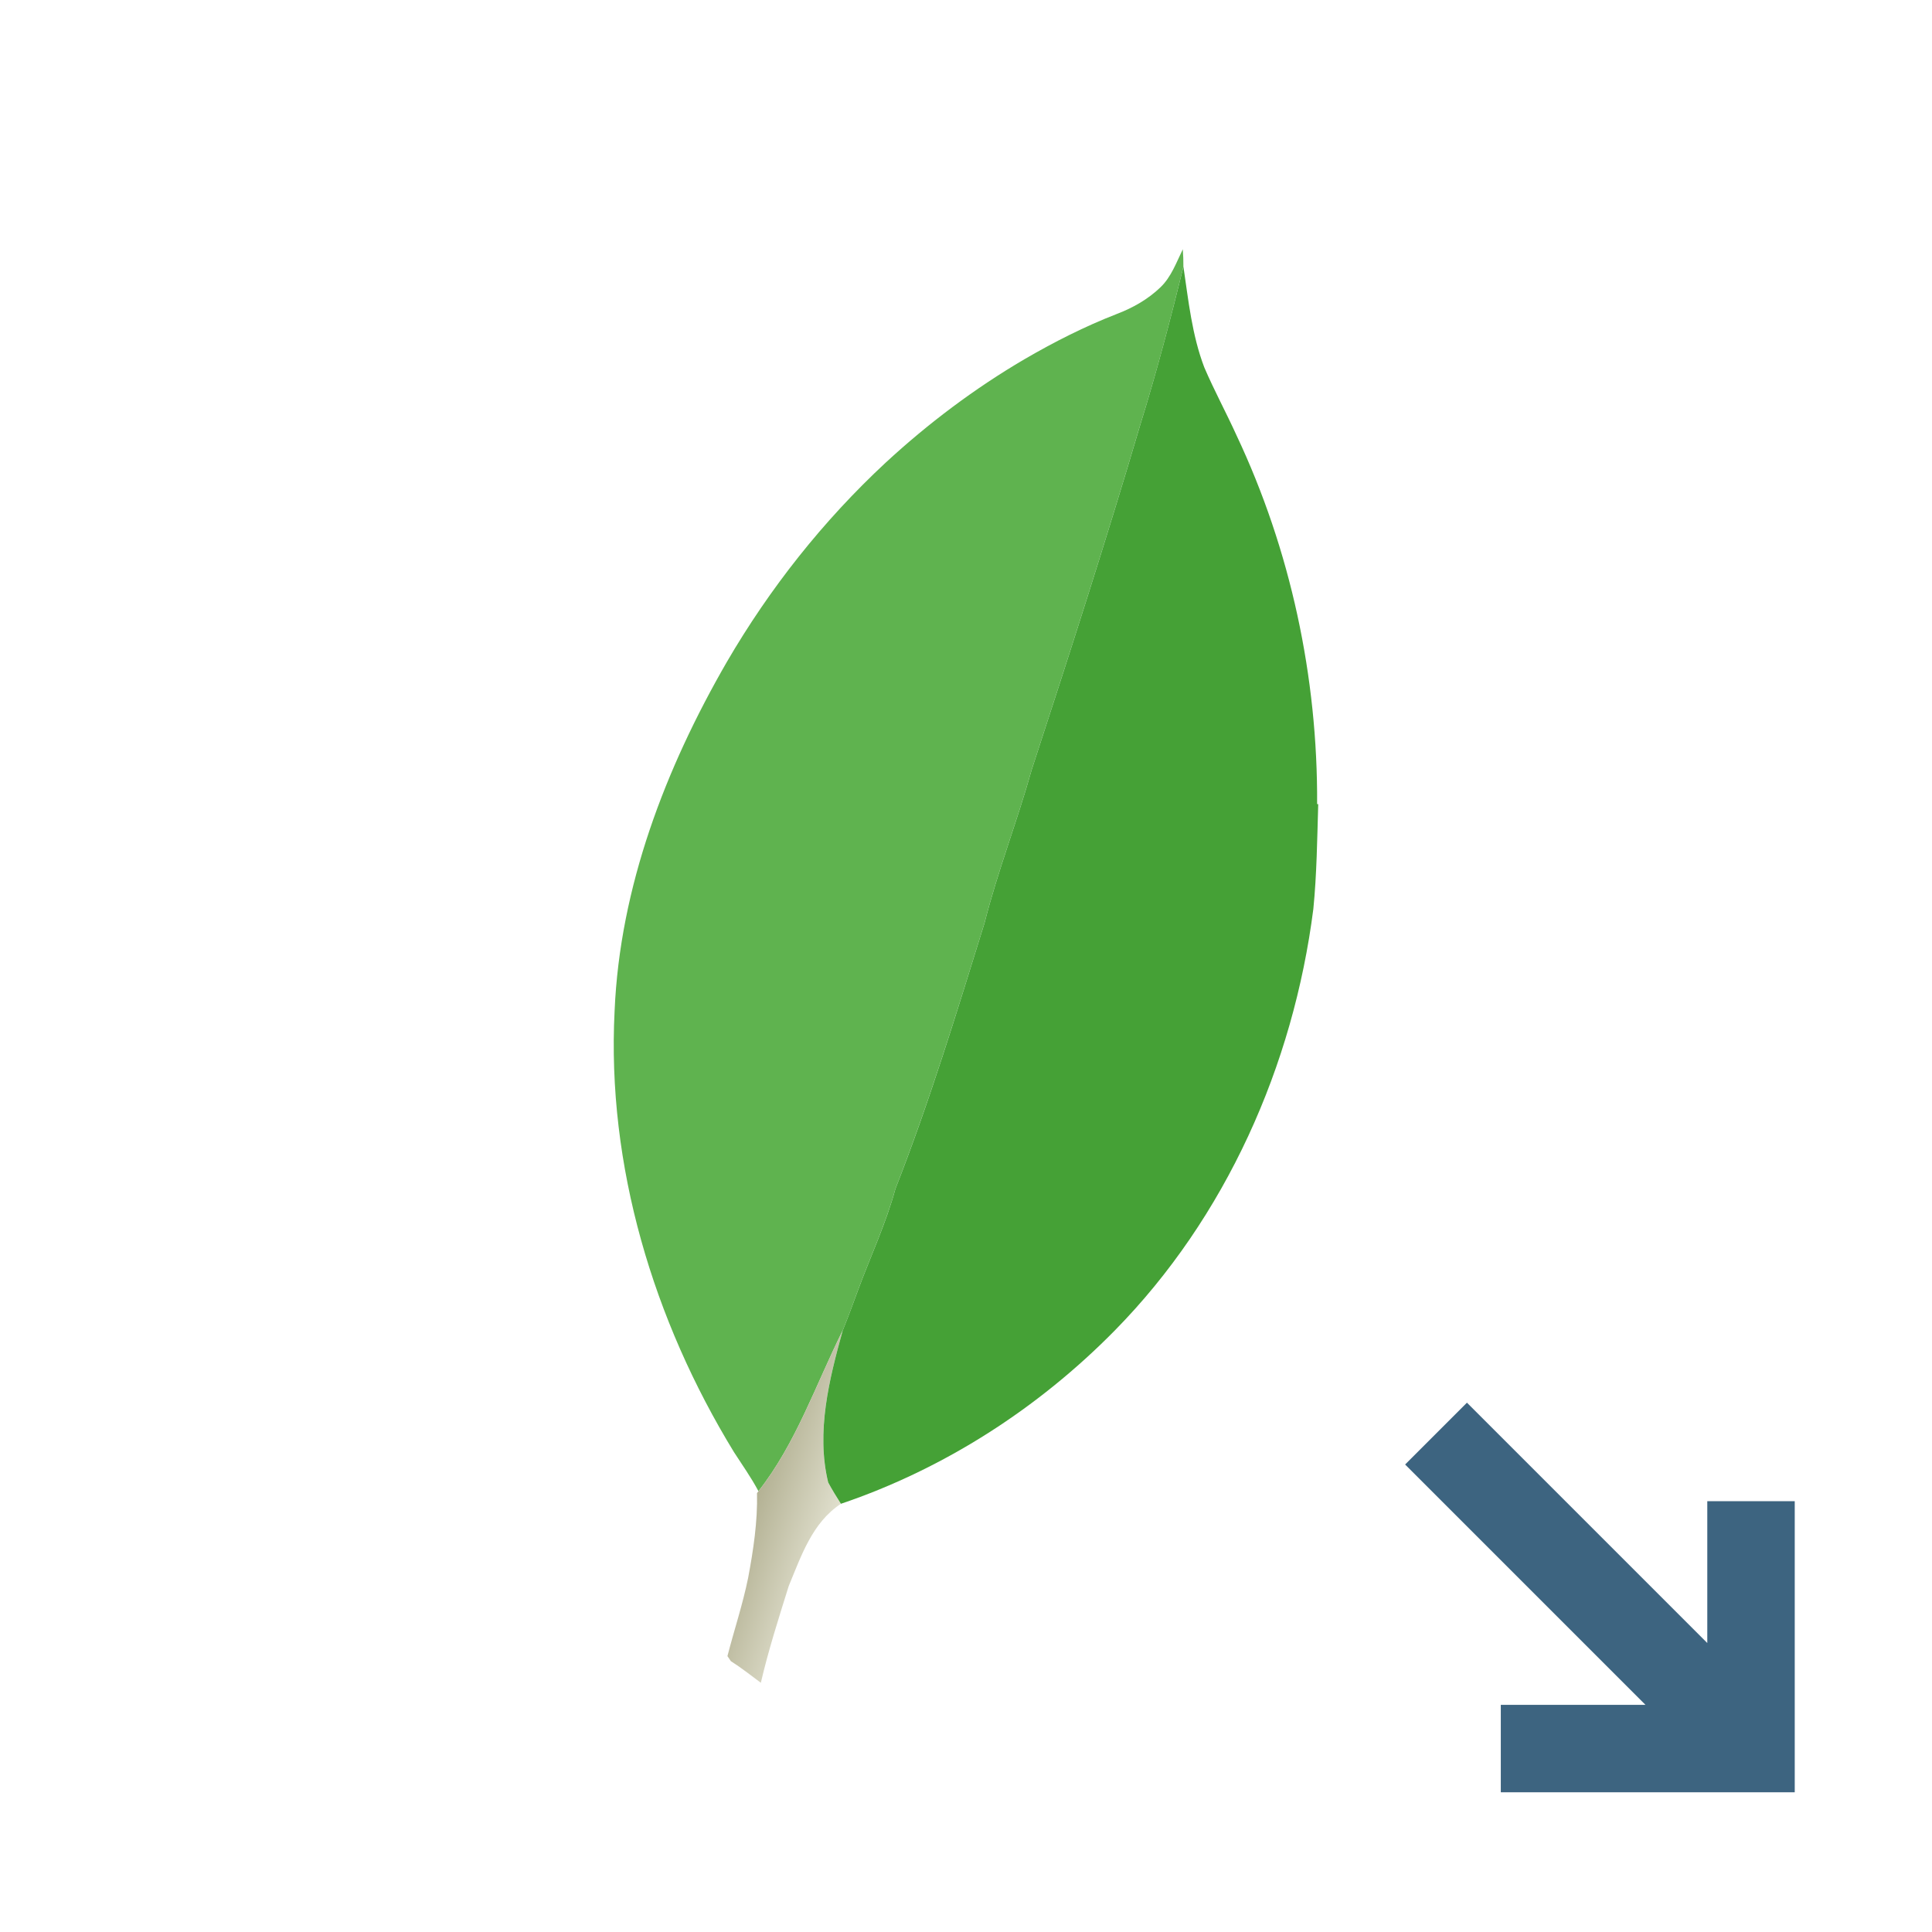
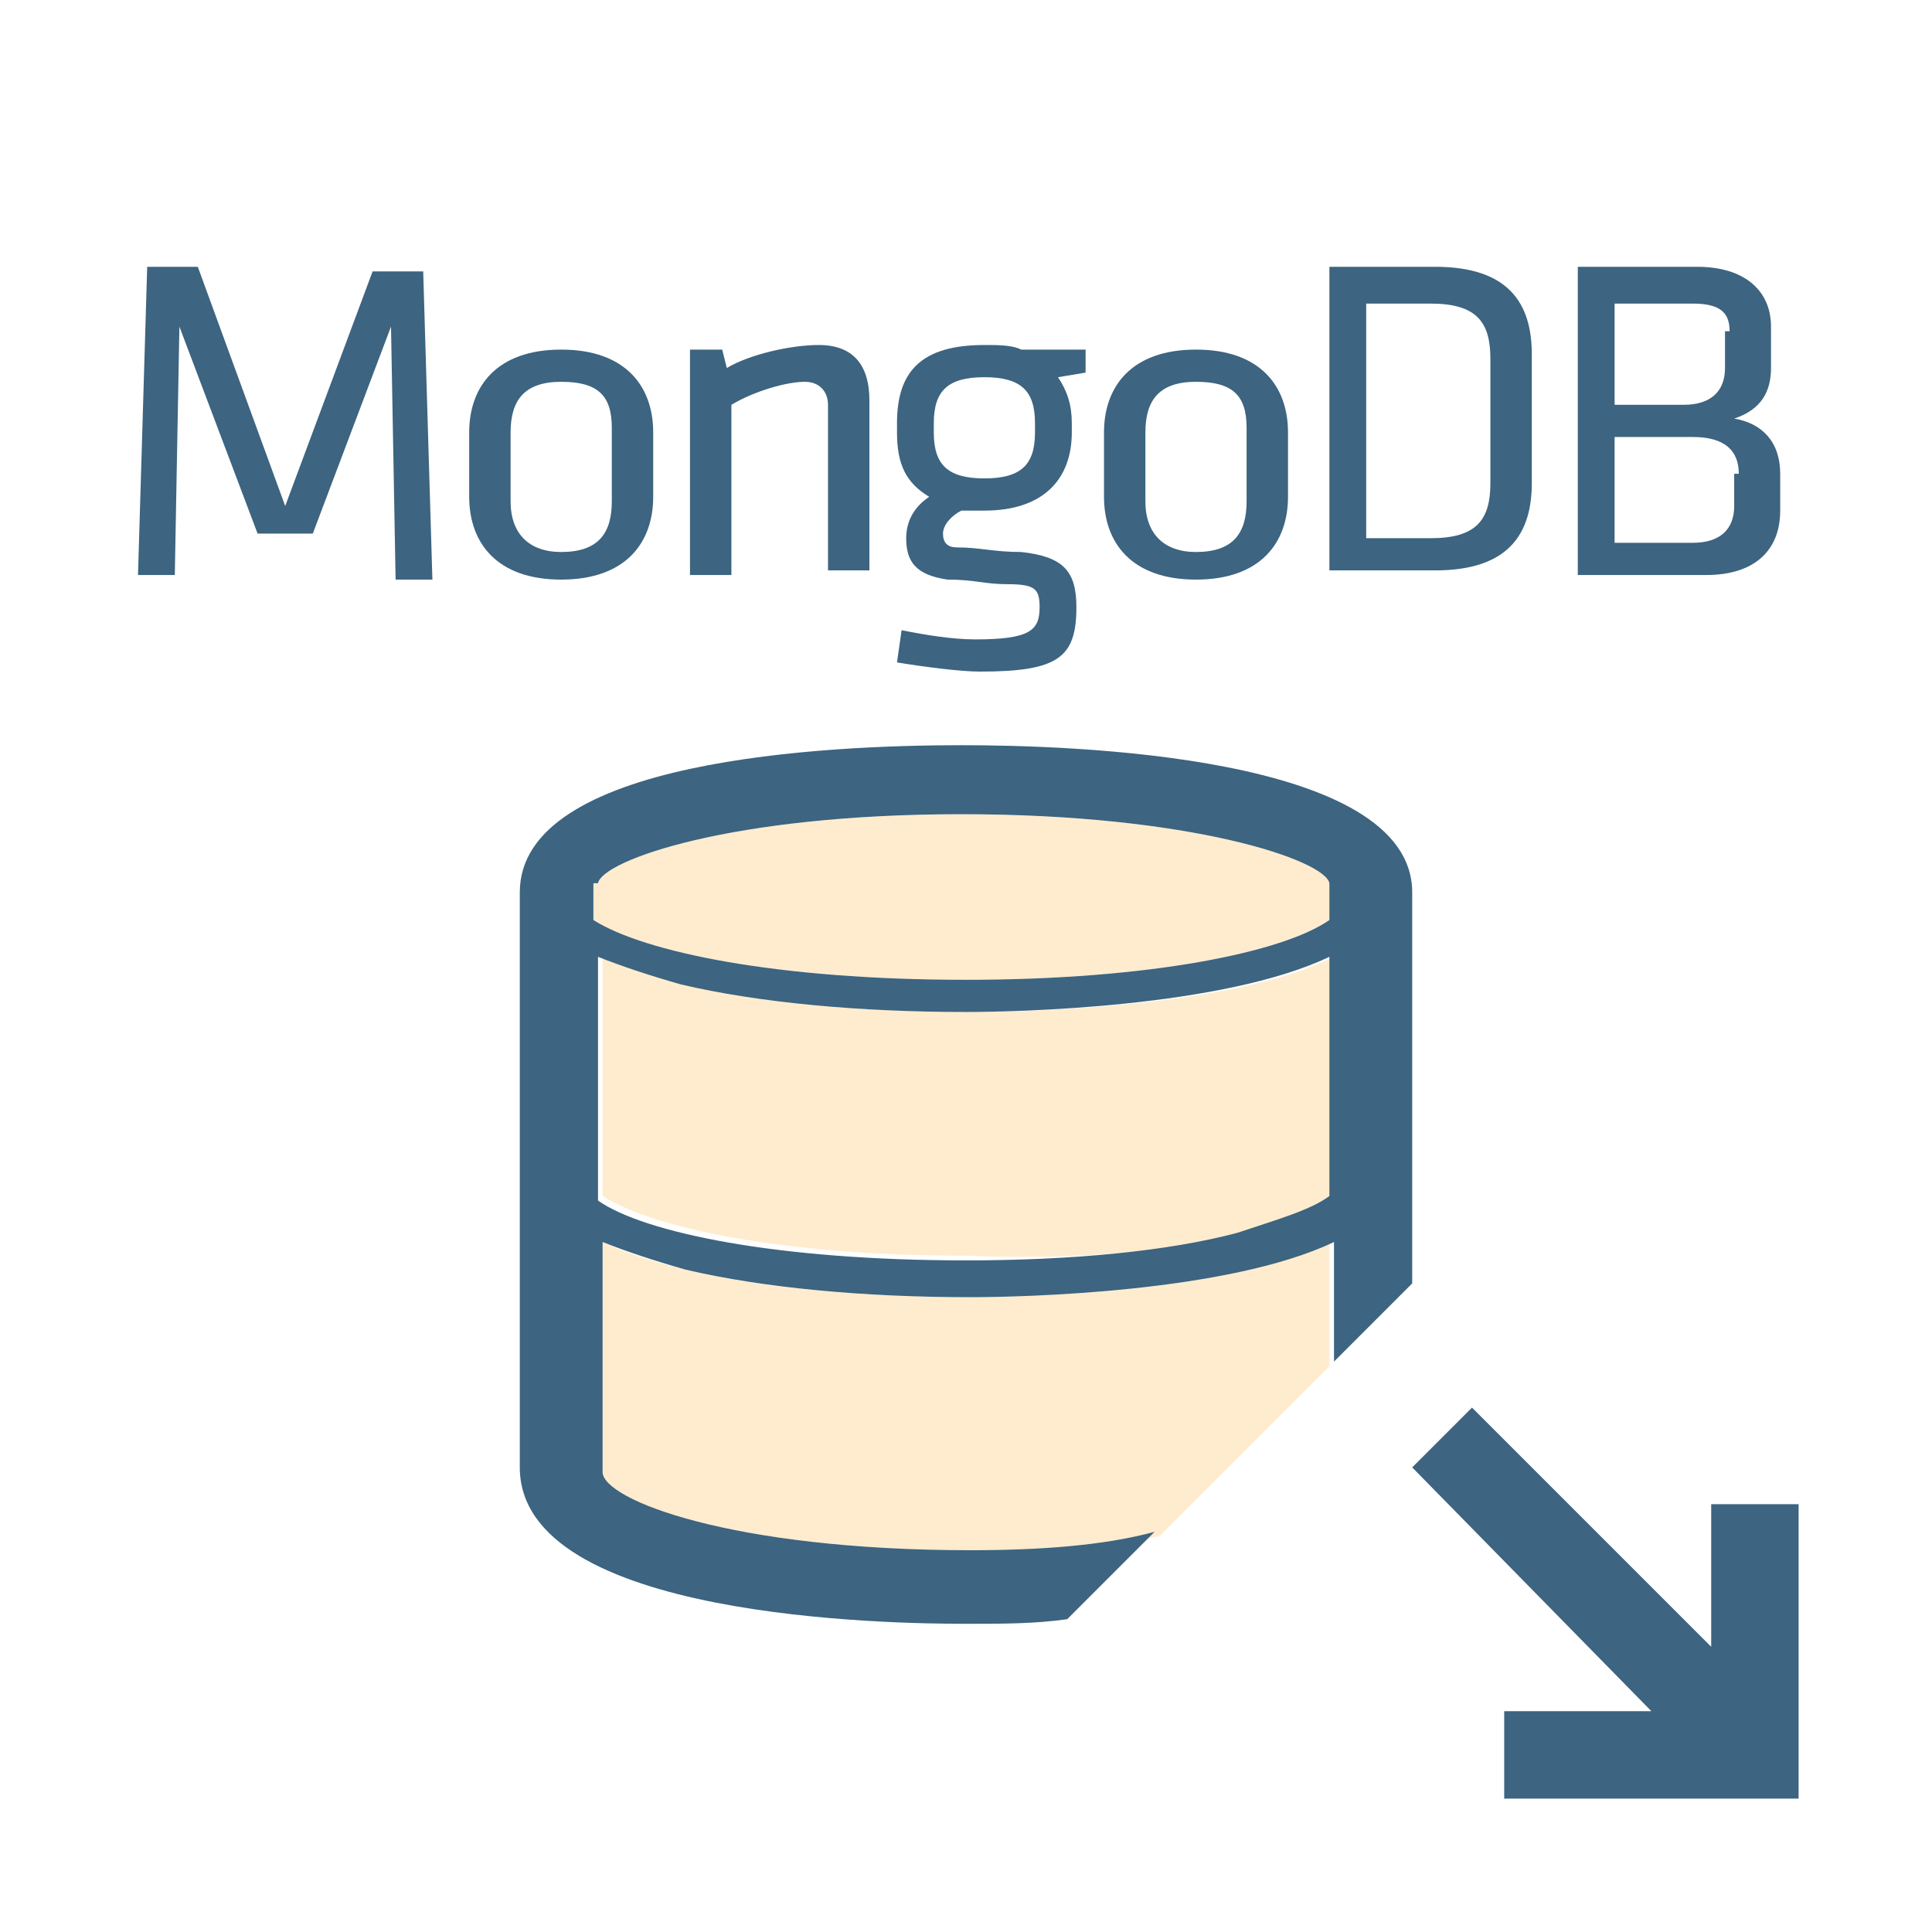
- <svg xmlns="http://www.w3.org/2000/svg" version="1.1" id="Layer_1" x="0px" y="0px" width="42px" height="42px" viewBox="0 0 42 42" enable-background="new 0 0 42 42" xml:space="preserve">
+ <svg xmlns="http://www.w3.org/2000/svg" version="1.1" id="Layer_1" x="0px" y="0px" viewBox="0 0 42 42" enable-background="new 0 0 42 42" xml:space="preserve">
+   <path fill="#FFECCE" d="M13,19.2c0.1-0.5,2.9-1.5,7.9-1.5c5,0,7.9,1,8,1.5v0.8c-1,0.7-3.9,1.3-7.9,1.3c-4.1,0-7-0.6-8.1-1.3V19.2z" />
+   <path fill="#FFECCE" d="M27,26.8c0.9-0.2,1.6-0.5,2-0.8v-5.2c-2.2,1.1-6.7,1.2-7.9,1.2c-2.3,0-4.6-0.2-6.2-0.6  c-0.8-0.2-1.4-0.4-1.8-0.6v5.2c1.1,0.7,3.9,1.3,8,1.3C23.4,27.4,25.5,27.2,27,26.8z" />
+   <path fill="#FFECCE" d="M21.1,28.2c-2.3,0-4.6-0.2-6.2-0.6c-0.8-0.2-1.4-0.4-1.8-0.6v5c0,0.6,2.8,1.7,8,1.7h0c1.5,0,2.9-0.1,4.1-0.3  l3.7-3.7V27C26.7,28.1,22.2,28.2,21.1,28.2z" />
+   <path fill="#3D6480" d="M21.1,33.7L21.1,33.7c-5.2,0-8-1.1-8-1.7v-5c0.5,0.2,1.1,0.4,1.8,0.6c1.7,0.4,3.9,0.6,6.2,0.6  c1.1,0,5.6-0.1,7.9-1.2v2.6l1.7-1.7v-8.5c0-3-7.5-3.2-9.8-3.2c-2.9,0-9.6,0.3-9.6,3.2v12.5c0,3.3,8.1,3.4,9.7,3.4h0  c0.8,0,1.5,0,2.2-0.1l1.9-1.9C24,33.6,22.6,33.7,21.1,33.7z M13,19.2c0.1-0.5,2.9-1.5,7.9-1.5c5,0,7.9,1,8,1.5v0.8  c-1,0.7-3.9,1.3-7.9,1.3c-4.1,0-7-0.6-8.1-1.3V19.2z M13,20.8c0.5,0.2,1.1,0.4,1.8,0.6c1.7,0.4,3.9,0.6,6.2,0.6  c1.1,0,5.6-0.1,7.9-1.2v5.2c-0.4,0.3-1.1,0.5-2,0.8c-1.5,0.4-3.6,0.6-5.9,0.6c-4.1,0-7-0.6-8-1.3V20.8z" />
  <g>
-     <path fill="#5FB34F" d="M18.653,28.045c0.271-0.734,0.605-1.444,0.812-2.201c0.741-1.891,1.333-3.837,1.936-5.775   c0.286-1.128,0.712-2.214,1.026-3.334c0.813-2.491,1.619-4.986,2.361-7.501c0.353-1.133,0.655-2.281,0.938-3.434   c0.001-0.128-0.003-0.255-0.013-0.381c-0.14,0.287-0.251,0.602-0.486,0.827c-0.27,0.26-0.602,0.448-0.95,0.58   c-0.695,0.27-1.361,0.608-2.006,0.983c-1.084,0.636-2.094,1.396-3.017,2.248c-1.358,1.262-2.52,2.731-3.453,4.333   c-1.335,2.313-2.325,4.891-2.44,7.584c-0.172,3.368,0.845,6.733,2.595,9.594c0.181,0.281,0.376,0.554,0.532,0.849   c0.818-1.041,1.245-2.316,1.83-3.49C18.437,28.635,18.546,28.34,18.653,28.045z" />
-     <linearGradient id="SVGID_1_" gradientUnits="userSpaceOnUse" x1="3434.941" y1="-12595.562" x2="3436.659" y2="-12595.004" gradientTransform="matrix(1 0 0 1 -3418.486 12628)">
-       <stop offset="0" style="stop-color:#B3B193" />
-       <stop offset="0.992" style="stop-color:#E0DFCD" />
-       <stop offset="1" style="stop-color:#E0DFCD" />
-     </linearGradient>
-     <path fill="url(#SVGID_1_)" d="M18.318,28.927c-0.585,1.174-1.012,2.449-1.83,3.49l-0.031,0.041   c0.014,0.62-0.079,1.235-0.193,1.843c-0.117,0.576-0.304,1.134-0.45,1.701l0.074,0.11c0.227,0.144,0.437,0.31,0.652,0.47   c0.166-0.712,0.389-1.408,0.607-2.105c0.271-0.651,0.51-1.377,1.133-1.785c-0.097-0.151-0.192-0.305-0.277-0.464   C17.737,31.129,18.024,29.989,18.318,28.927z" />
-     <path fill="#45A136" d="M26.88,9.462c-0.225-0.496-0.486-0.976-0.7-1.476c-0.267-0.7-0.344-1.451-0.453-2.187   c-0.283,1.152-0.586,2.301-0.938,3.434c-0.742,2.515-1.548,5.01-2.361,7.501c-0.314,1.12-0.74,2.206-1.026,3.334   c-0.603,1.938-1.194,3.885-1.936,5.775c-0.206,0.757-0.541,1.467-0.812,2.201c-0.107,0.295-0.217,0.59-0.335,0.882   c-0.294,1.063-0.581,2.202-0.315,3.301c0.085,0.159,0.181,0.313,0.277,0.464c2.246-0.76,4.291-2.077,5.952-3.766   c2.418-2.459,3.884-5.763,4.318-9.166c0.075-0.757,0.083-1.517,0.106-2.277l-0.024-0.002C28.648,14.722,28.058,11.958,26.88,9.462z   " />
-     <polygon fill="#3D6480" points="37.115,32.635 37.115,35.718 31.89,30.493 30.546,31.837 35.771,37.062 32.626,37.062    32.626,38.963 39.016,38.962 39.016,32.635  " />
+     <polygon fill="#3D6480" points="37.2,32.7 37.2,35.8 32,30.6 30.7,31.9 35.9,37.2 32.7,37.2 32.7,39.1 39.1,39.1 39.1,32.7  " />
+   </g>
+   <g>
+     <path fill="#3D6480" d="M3.9,7.1l-0.1,5.4H3l0.2-6.7h1.1L6.2,11l1.9-5.1h1.1l0.2,6.7H8.6L8.5,7.1l-1.7,4.5H5.6L3.9,7.1z" />
+     <path fill="#3D6480" d="M12.2,12.6c-1.4,0-2-0.8-2-1.8V9.4c0-1,0.6-1.8,2-1.8c1.4,0,2,0.8,2,1.8v1.4C14.2,11.8,13.6,12.6,12.2,12.6   z M12.2,8.3c-0.8,0-1.1,0.4-1.1,1.1v1.5c0,0.7,0.4,1.1,1.1,1.1c0.8,0,1.1-0.4,1.1-1.1V9.3C13.3,8.6,13,8.3,12.2,8.3z" />
+     <path fill="#3D6480" d="M18,12.5V8.8c0-0.3-0.2-0.5-0.5-0.5c-0.4,0-1.1,0.2-1.6,0.5v3.7H15V7.6h0.7L15.8,8c0.5-0.3,1.4-0.5,2-0.5   c0.8,0,1.1,0.5,1.1,1.2v3.7H18z" />
+     <path fill="#3D6480" d="M23.6,8.1l-0.6,0.1c0.2,0.3,0.3,0.6,0.3,1v0.2c0,1-0.6,1.7-1.9,1.7c-0.2,0-0.3,0-0.5,0   c-0.2,0.1-0.4,0.3-0.4,0.5c0,0.2,0.1,0.3,0.3,0.3c0.5,0,0.8,0.1,1.4,0.1c0.9,0.1,1.2,0.4,1.2,1.2c0,1.1-0.4,1.4-2.1,1.4   c-0.4,0-1.2-0.1-1.8-0.2l0.1-0.7c0.5,0.1,1.1,0.2,1.6,0.2c1.2,0,1.4-0.2,1.4-0.7c0-0.4-0.1-0.5-0.7-0.5c-0.5,0-0.7-0.1-1.3-0.1   c-0.7-0.1-0.9-0.4-0.9-0.9c0-0.4,0.2-0.7,0.5-0.9c-0.5-0.3-0.7-0.7-0.7-1.4V9.2c0-1.1,0.5-1.7,1.9-1.7c0.3,0,0.6,0,0.8,0.1h1.4V8.1   z M21.4,8.2c-0.8,0-1.1,0.3-1.1,1v0.2c0,0.7,0.3,1,1.1,1c0.8,0,1.1-0.3,1.1-1V9.2C22.5,8.5,22.2,8.2,21.4,8.2z" />
+     <path fill="#3D6480" d="M26,12.6c-1.4,0-2-0.8-2-1.8V9.4c0-1,0.6-1.8,2-1.8c1.4,0,2,0.8,2,1.8v1.4C28,11.8,27.4,12.6,26,12.6z    M26,8.3c-0.8,0-1.1,0.4-1.1,1.1v1.5c0,0.7,0.4,1.1,1.1,1.1c0.8,0,1.1-0.4,1.1-1.1V9.3C27.1,8.6,26.8,8.3,26,8.3z" />
+     <path fill="#3D6480" d="M31.2,5.8c1.6,0,2.1,0.8,2.1,1.9v2.8c0,1.1-0.5,1.9-2.1,1.9h-2.3V5.8H31.2z M29.7,11.7h1.4   c1,0,1.3-0.4,1.3-1.2V7.8c0-0.8-0.3-1.2-1.3-1.2h-1.4V11.7z" />
+     <path fill="#3D6480" d="M34.3,12.5V5.8h2.6c1,0,1.6,0.5,1.6,1.3V8c0,0.5-0.2,0.9-0.8,1.1c0.6,0.1,1,0.5,1,1.2v0.8   c0,0.9-0.6,1.4-1.6,1.4H34.3z M37.6,7.2c0-0.4-0.2-0.6-0.8-0.6h-1.7v2.2h1.5c0.6,0,0.9-0.3,0.9-0.8V7.2z M37.8,10.3   c0-0.5-0.3-0.8-1-0.8h-1.7v2.3h1.7c0.6,0,0.9-0.3,0.9-0.8V10.3z" />
  </g>
</svg>
